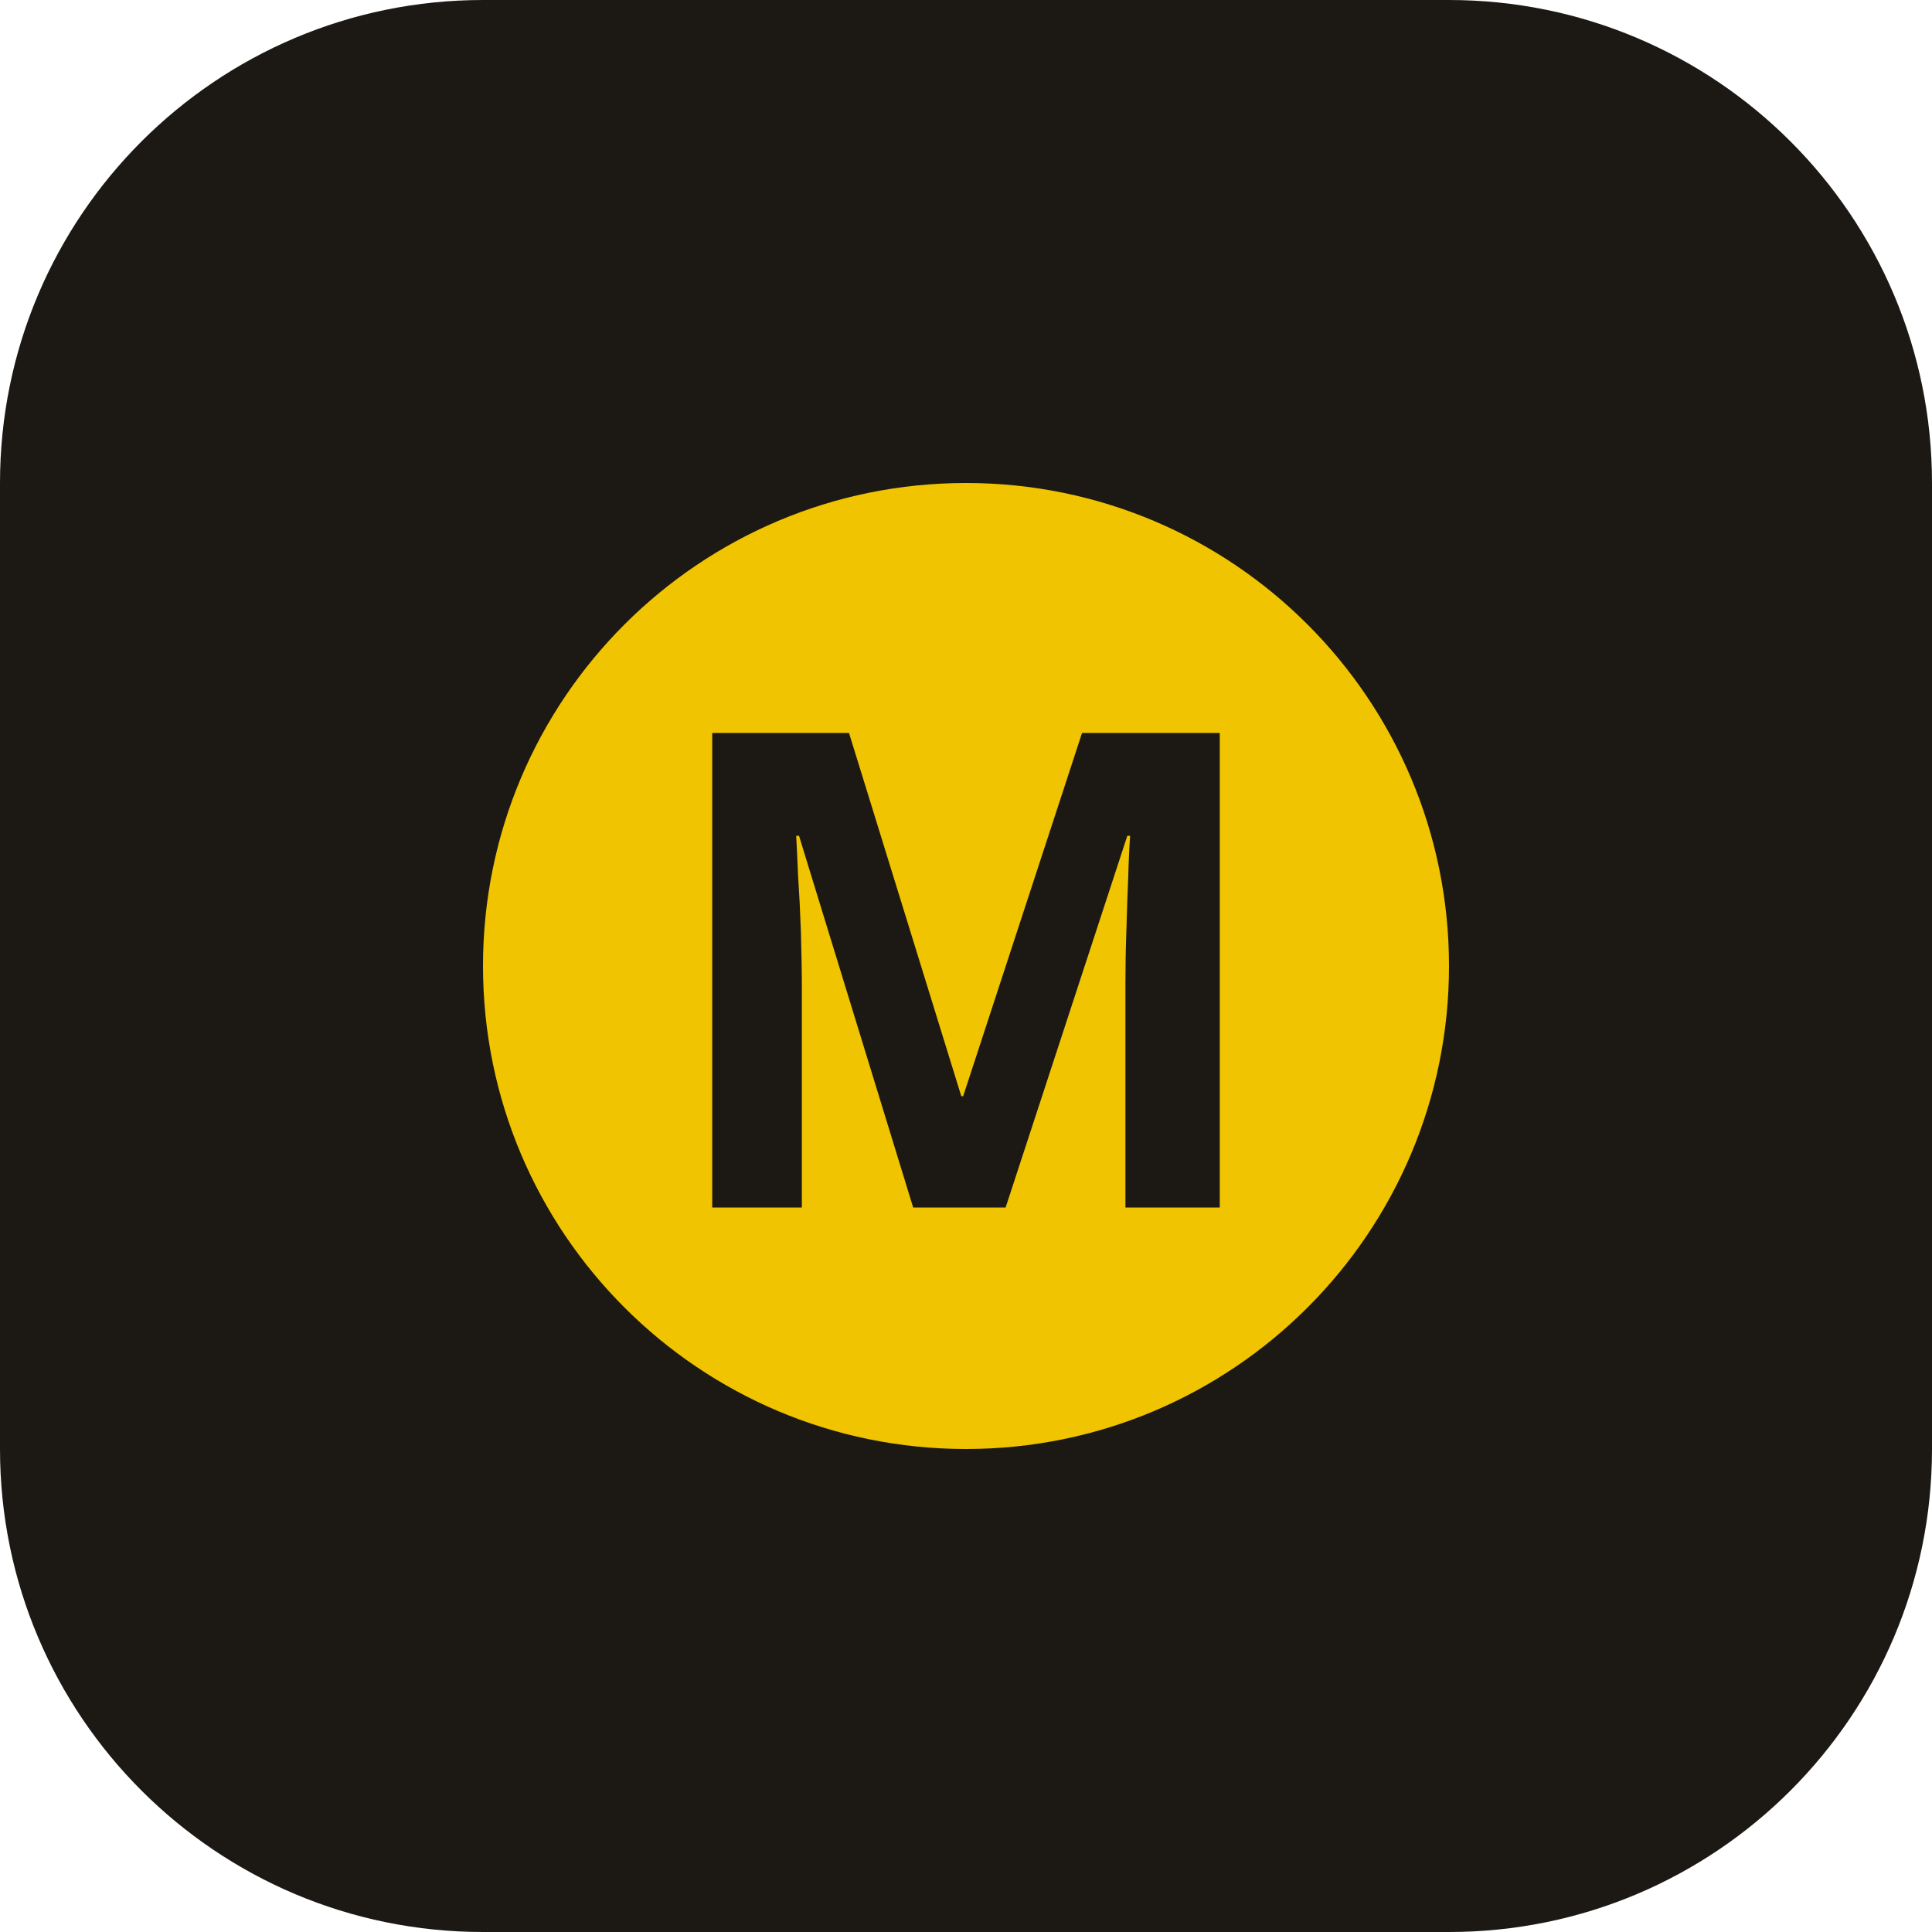
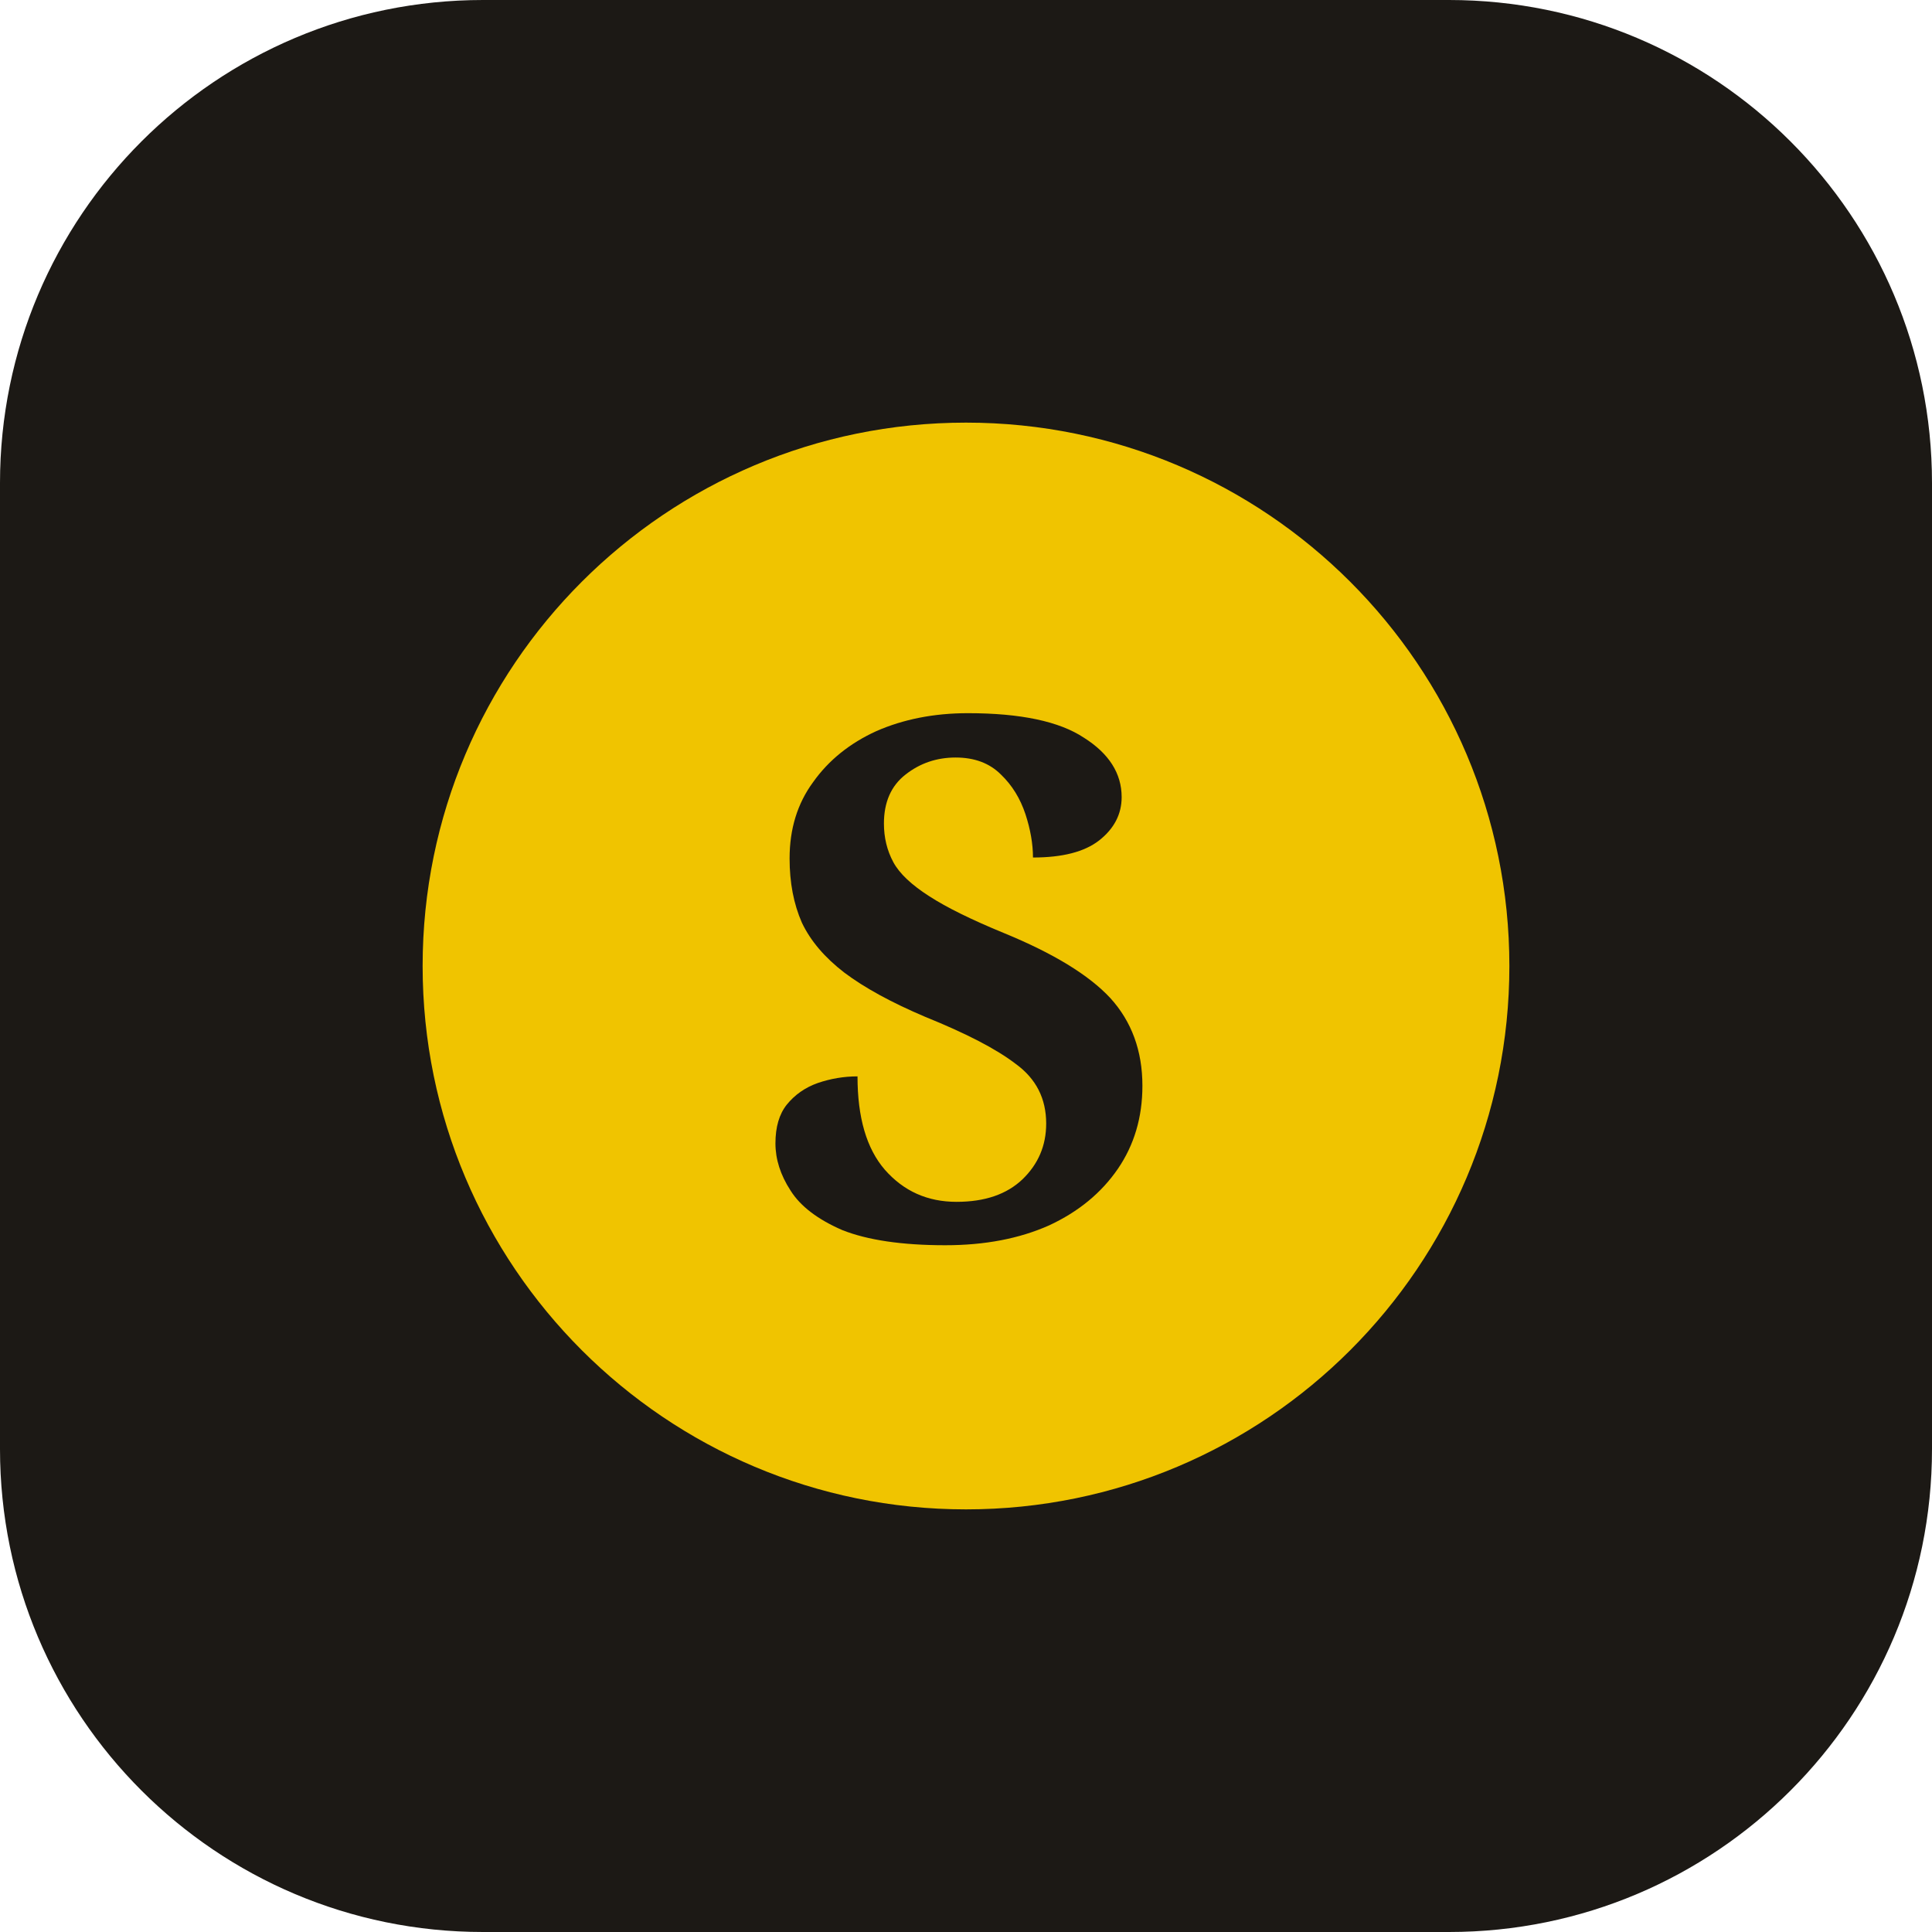
<svg xmlns="http://www.w3.org/2000/svg" viewBox="0 0 32 32">
  <rect width="32" height="32" rx="8" fill="#1c1915" />
-   <circle cx="16" cy="16" r="8" fill="#f0c400" />
-   <text x="16" y="20" text-anchor="middle" font-size="11" font-family="sans-serif" font-weight="700" fill="#1c1915">M</text>
+   <circle cx="16" cy="16" r="9" fill="#f0c400" />
+   <text x="16" y="20.5" text-anchor="middle" font-size="12" font-family="Georgia, serif" font-weight="700" fill="#1c1915">S</text>
</svg>
